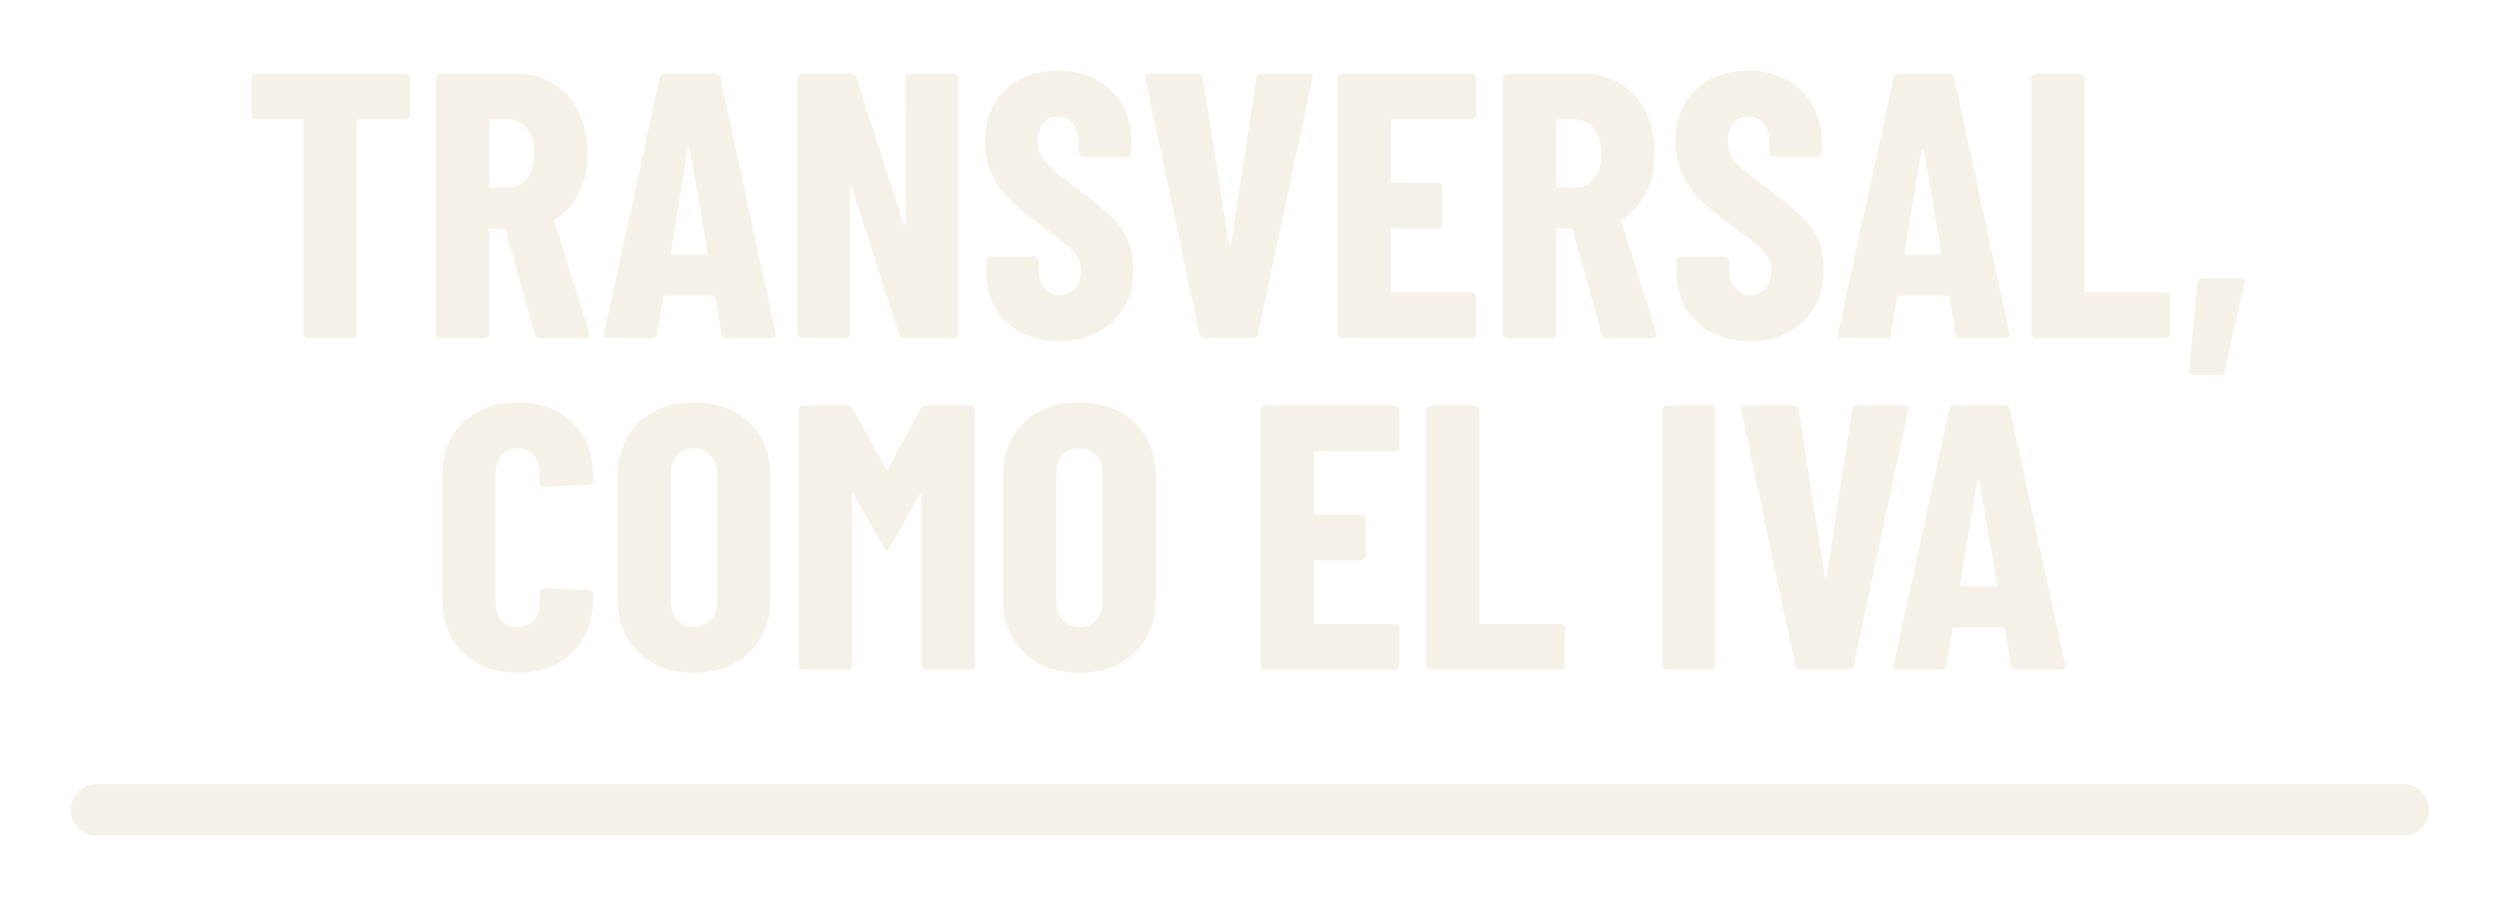
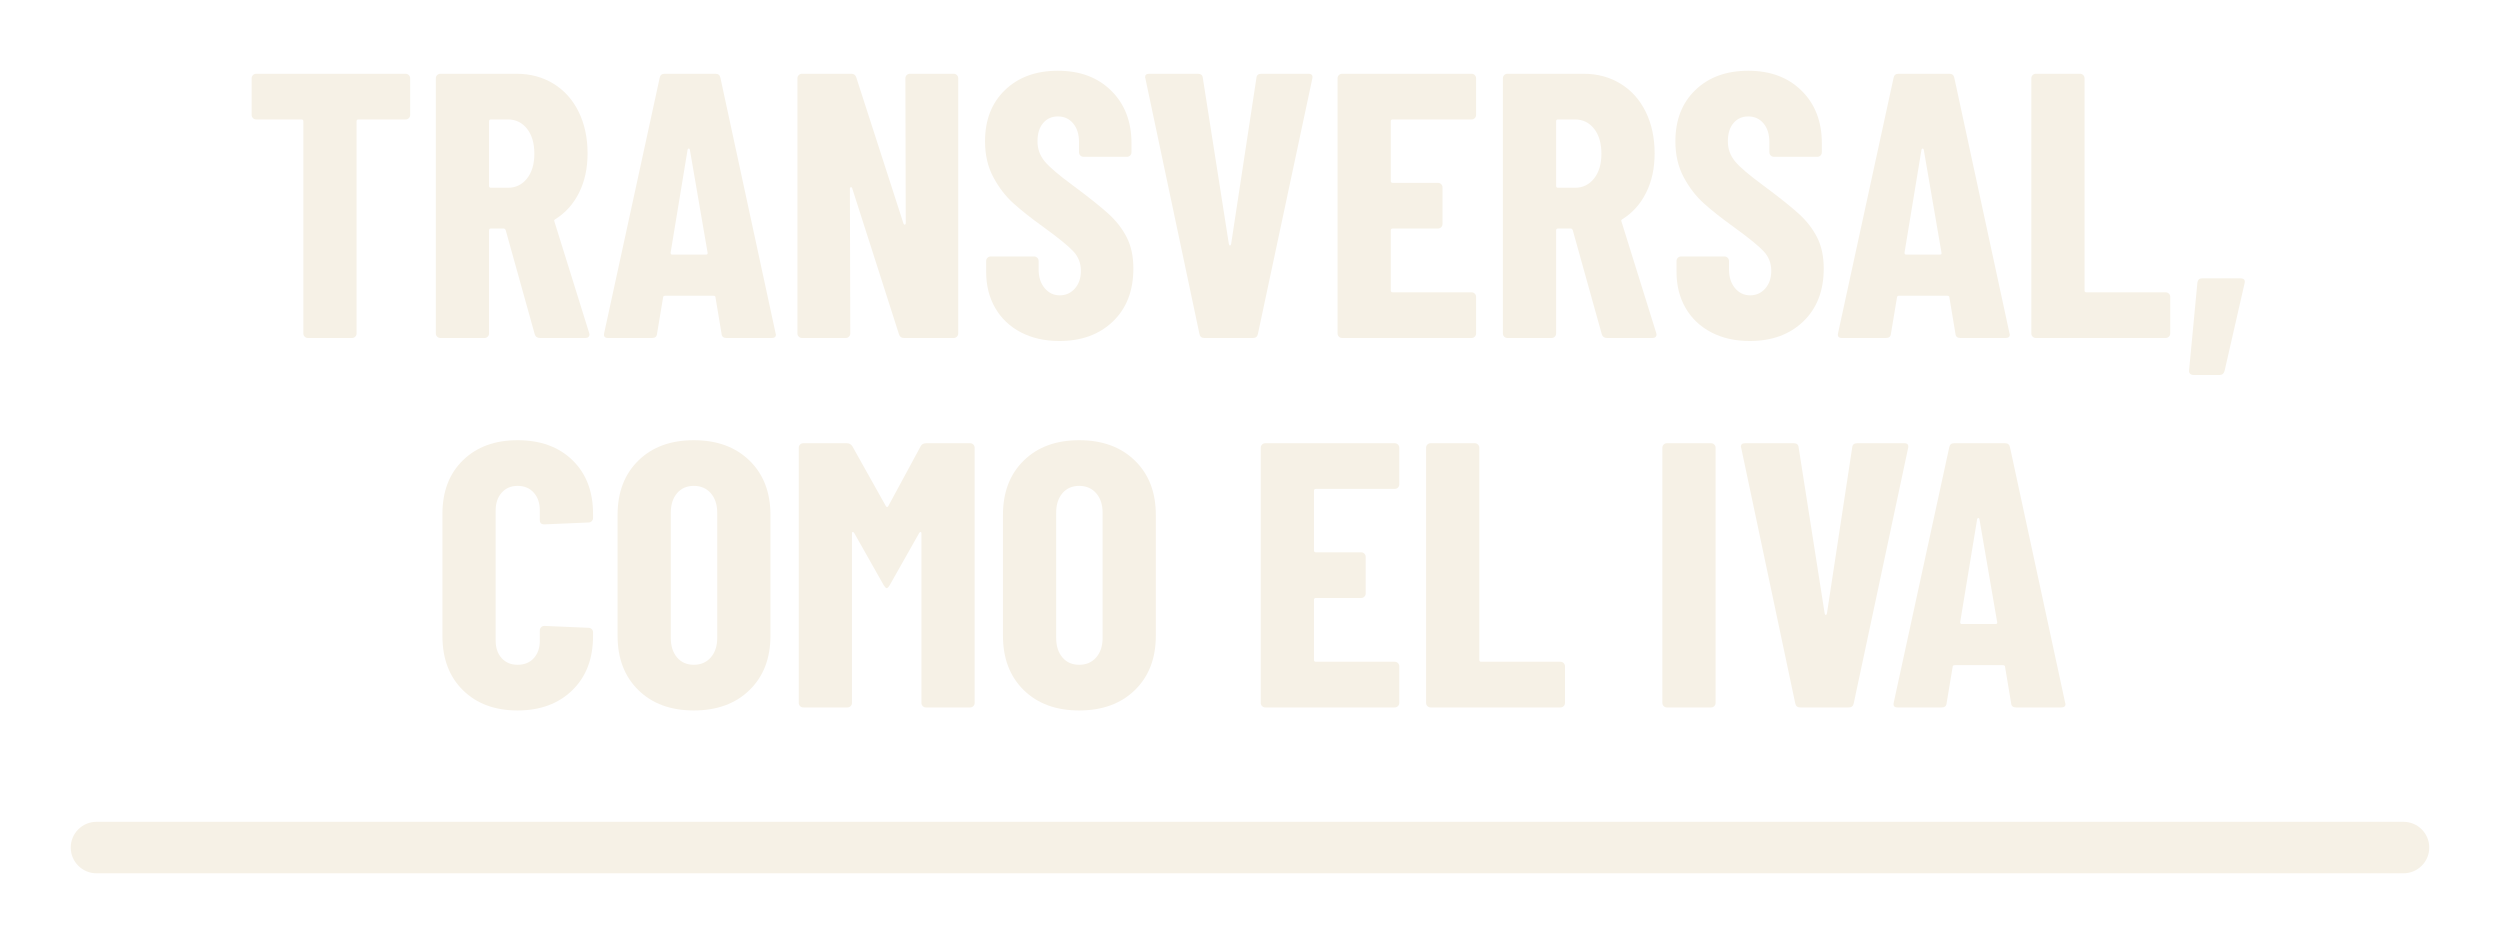
- <svg xmlns="http://www.w3.org/2000/svg" viewBox="281.43 211.9 437.14 158.47">
-   <path fill="#F6F1E6" d="M352.358 224.8Q352.688 224.8 352.919 225.031Q353.15 225.262 353.15 225.592L353.15 225.592L353.15 231.994Q353.15 232.324 352.919 232.555Q352.688 232.786 352.358 232.786L352.358 232.786L344.108 232.786Q343.778 232.786 343.778 233.116L343.778 233.116L343.778 270.208Q343.778 270.538 343.547 270.769Q343.316 271 342.986 271L342.986 271L335.264 271Q334.934 271 334.703 270.769Q334.472 270.538 334.472 270.208L334.472 270.208L334.472 233.116Q334.472 232.786 334.142 232.786L334.142 232.786L326.222 232.786Q325.892 232.786 325.661 232.555Q325.43 232.324 325.43 231.994L325.43 231.994L325.43 225.592Q325.43 225.262 325.661 225.031Q325.892 224.8 326.222 224.8L326.222 224.8L352.358 224.8" />
-   <path fill="#F6F1E6" d="M375.854 271Q375.128 271 374.93 270.34L374.93 270.34L369.848 252.124Q369.716 251.86 369.518 251.86L369.518 251.86L367.274 251.86Q366.944 251.86 366.944 252.19L366.944 252.19L366.944 270.208Q366.944 270.538 366.713 270.769Q366.482 271 366.152 271L366.152 271L358.43 271Q358.1 271 357.869 270.769Q357.638 270.538 357.638 270.208L357.638 270.208L357.638 225.592Q357.638 225.262 357.869 225.031Q358.1 224.8 358.43 224.8L358.43 224.8L371.762 224.8Q375.392 224.8 378.23 226.549Q381.068 228.298 382.619 231.466Q384.17 234.634 384.17 238.726L384.17 238.726Q384.17 242.62 382.685 245.59Q381.2 248.56 378.56 250.21L378.56 250.21Q378.428 250.276 378.362 250.375Q378.296 250.474 378.362 250.606L378.362 250.606L384.434 270.076L384.5 270.34Q384.5 271 383.774 271L383.774 271L375.854 271M367.274 232.786Q366.944 232.786 366.944 233.116L366.944 233.116L366.944 244.402Q366.944 244.732 367.274 244.732L367.274 244.732L370.244 244.732Q372.29 244.732 373.577 243.115Q374.864 241.498 374.864 238.792L374.864 238.792Q374.864 236.02 373.577 234.403Q372.29 232.786 370.244 232.786L370.244 232.786L367.274 232.786" />
-   <path fill="#F6F1E6" d="M408.458 271Q407.666 271 407.6 270.274L407.6 270.274L406.544 263.938Q406.544 263.608 406.148 263.608L406.148 263.608L397.766 263.608Q397.37 263.608 397.37 263.938L397.37 263.938L396.314 270.274Q396.248 271 395.456 271L395.456 271L387.734 271Q386.876 271 387.074 270.142L387.074 270.142L396.776 225.526Q396.908 224.8 397.634 224.8L397.634 224.8L406.544 224.8Q407.27 224.8 407.402 225.526L407.402 225.526L417.038 270.142L417.104 270.406Q417.104 271 416.378 271L416.378 271L408.458 271M398.69 256.084Q398.69 256.414 398.954 256.414L398.954 256.414L404.894 256.414Q405.224 256.414 405.158 256.084L405.158 256.084L402.056 238.066Q401.99 237.868 401.858 237.868Q401.726 237.868 401.66 238.066L401.66 238.066L398.69 256.084" />
-   <path fill="#F6F1E6" d="M439.742 225.592Q439.742 225.262 439.973 225.031Q440.204 224.8 440.534 224.8L440.534 224.8L448.19 224.8Q448.52 224.8 448.751 225.031Q448.982 225.262 448.982 225.592L448.982 225.592L448.982 270.208Q448.982 270.538 448.751 270.769Q448.52 271 448.19 271L448.19 271L439.478 271Q438.818 271 438.62 270.34L438.62 270.34L430.436 244.798Q430.37 244.6 430.205 244.633Q430.04 244.666 430.04 244.864L430.04 244.864L430.106 270.208Q430.106 270.538 429.875 270.769Q429.644 271 429.314 271L429.314 271L421.658 271Q421.328 271 421.097 270.769Q420.866 270.538 420.866 270.208L420.866 270.208L420.866 225.592Q420.866 225.262 421.097 225.031Q421.328 224.8 421.658 224.8L421.658 224.8L430.304 224.8Q430.964 224.8 431.162 225.46L431.162 225.46L439.412 251.002Q439.478 251.2 439.643 251.167Q439.808 251.134 439.808 250.936L439.808 250.936L439.742 225.592" />
-   <path fill="#F6F1E6" d="M466.67 271.528Q462.842 271.528 459.938 270.01Q457.034 268.492 455.45 265.753Q453.866 263.014 453.866 259.45L453.866 259.45L453.866 257.536Q453.866 257.206 454.097 256.975Q454.328 256.744 454.658 256.744L454.658 256.744L462.248 256.744Q462.578 256.744 462.809 256.975Q463.04 257.206 463.04 257.536L463.04 257.536L463.04 258.988Q463.04 261.034 464.096 262.288Q465.152 263.542 466.736 263.542L466.736 263.542Q468.32 263.542 469.376 262.354Q470.432 261.166 470.432 259.252L470.432 259.252Q470.432 257.272 469.112 255.853Q467.792 254.434 463.964 251.662L463.964 251.662Q460.664 249.286 458.618 247.438Q456.572 245.59 455.12 242.884Q453.668 240.178 453.668 236.614L453.668 236.614Q453.668 231.004 457.166 227.638Q460.664 224.272 466.406 224.272L466.406 224.272Q472.214 224.272 475.745 227.77Q479.276 231.268 479.276 236.944L479.276 236.944L479.276 238.528Q479.276 238.858 479.045 239.089Q478.814 239.32 478.484 239.32L478.484 239.32L470.894 239.32Q470.564 239.32 470.333 239.089Q470.102 238.858 470.102 238.528L470.102 238.528L470.102 236.746Q470.102 234.7 469.079 233.479Q468.056 232.258 466.406 232.258L466.406 232.258Q464.822 232.258 463.832 233.413Q462.842 234.568 462.842 236.614L462.842 236.614Q462.842 238.594 464.096 240.112Q465.35 241.63 469.046 244.336L469.046 244.336Q473.138 247.372 475.217 249.253Q477.296 251.134 478.451 253.411Q479.606 255.688 479.606 258.856L479.606 258.856Q479.606 264.664 476.042 268.096Q472.478 271.528 466.67 271.528L466.67 271.528" />
-   <path fill="#F6F1E6" d="M492.014 271Q491.288 271 491.156 270.274L491.156 270.274L481.718 225.658L481.652 225.394Q481.652 224.8 482.378 224.8L482.378 224.8L490.892 224.8Q491.684 224.8 491.75 225.526L491.75 225.526L496.304 254.566Q496.37 254.83 496.502 254.83Q496.634 254.83 496.7 254.566L496.7 254.566L501.122 225.526Q501.188 224.8 501.98 224.8L501.98 224.8L510.23 224.8Q511.088 224.8 510.89 225.658L510.89 225.658L501.386 270.274Q501.254 271 500.528 271L500.528 271L492.014 271" />
-   <path fill="#F6F1E6" d="M539.534 231.994Q539.534 232.324 539.303 232.555Q539.072 232.786 538.742 232.786L538.742 232.786L524.948 232.786Q524.618 232.786 524.618 233.116L524.618 233.116L524.618 243.544Q524.618 243.874 524.948 243.874L524.948 243.874L532.868 243.874Q533.198 243.874 533.429 244.105Q533.66 244.336 533.66 244.666L533.66 244.666L533.66 251.068Q533.66 251.398 533.429 251.629Q533.198 251.86 532.868 251.86L532.868 251.86L524.948 251.86Q524.618 251.86 524.618 252.19L524.618 252.19L524.618 262.684Q524.618 263.014 524.948 263.014L524.948 263.014L538.742 263.014Q539.072 263.014 539.303 263.245Q539.534 263.476 539.534 263.806L539.534 263.806L539.534 270.208Q539.534 270.538 539.303 270.769Q539.072 271 538.742 271L538.742 271L516.104 271Q515.774 271 515.543 270.769Q515.312 270.538 515.312 270.208L515.312 270.208L515.312 225.592Q515.312 225.262 515.543 225.031Q515.774 224.8 516.104 224.8L516.104 224.8L538.742 224.8Q539.072 224.8 539.303 225.031Q539.534 225.262 539.534 225.592L539.534 225.592L539.534 231.994" />
-   <path fill="#F6F1E6" d="M562.436 271Q561.71 271 561.512 270.34L561.512 270.34L556.43 252.124Q556.298 251.86 556.1 251.86L556.1 251.86L553.856 251.86Q553.526 251.86 553.526 252.19L553.526 252.19L553.526 270.208Q553.526 270.538 553.295 270.769Q553.064 271 552.734 271L552.734 271L545.012 271Q544.682 271 544.451 270.769Q544.22 270.538 544.22 270.208L544.22 270.208L544.22 225.592Q544.22 225.262 544.451 225.031Q544.682 224.8 545.012 224.8L545.012 224.8L558.344 224.8Q561.974 224.8 564.812 226.549Q567.65 228.298 569.201 231.466Q570.752 234.634 570.752 238.726L570.752 238.726Q570.752 242.62 569.267 245.59Q567.782 248.56 565.142 250.21L565.142 250.21Q565.01 250.276 564.944 250.375Q564.878 250.474 564.944 250.606L564.944 250.606L571.016 270.076L571.082 270.34Q571.082 271 570.356 271L570.356 271L562.436 271M553.856 232.786Q553.526 232.786 553.526 233.116L553.526 233.116L553.526 244.402Q553.526 244.732 553.856 244.732L553.856 244.732L556.826 244.732Q558.872 244.732 560.159 243.115Q561.446 241.498 561.446 238.792L561.446 238.792Q561.446 236.02 560.159 234.403Q558.872 232.786 556.826 232.786L556.826 232.786L553.856 232.786" />
-   <path fill="#F6F1E6" d="M587.384 271.528Q583.556 271.528 580.652 270.01Q577.748 268.492 576.164 265.753Q574.58 263.014 574.58 259.45L574.58 259.45L574.58 257.536Q574.58 257.206 574.811 256.975Q575.042 256.744 575.372 256.744L575.372 256.744L582.962 256.744Q583.292 256.744 583.523 256.975Q583.754 257.206 583.754 257.536L583.754 257.536L583.754 258.988Q583.754 261.034 584.81 262.288Q585.866 263.542 587.45 263.542L587.45 263.542Q589.034 263.542 590.09 262.354Q591.146 261.166 591.146 259.252L591.146 259.252Q591.146 257.272 589.826 255.853Q588.506 254.434 584.678 251.662L584.678 251.662Q581.378 249.286 579.332 247.438Q577.286 245.59 575.834 242.884Q574.382 240.178 574.382 236.614L574.382 236.614Q574.382 231.004 577.88 227.638Q581.378 224.272 587.12 224.272L587.12 224.272Q592.928 224.272 596.459 227.77Q599.99 231.268 599.99 236.944L599.99 236.944L599.99 238.528Q599.99 238.858 599.759 239.089Q599.528 239.32 599.198 239.32L599.198 239.32L591.608 239.32Q591.278 239.32 591.047 239.089Q590.816 238.858 590.816 238.528L590.816 238.528L590.816 236.746Q590.816 234.7 589.793 233.479Q588.77 232.258 587.12 232.258L587.12 232.258Q585.536 232.258 584.546 233.413Q583.556 234.568 583.556 236.614L583.556 236.614Q583.556 238.594 584.81 240.112Q586.064 241.63 589.76 244.336L589.76 244.336Q593.852 247.372 595.931 249.253Q598.01 251.134 599.165 253.411Q600.32 255.688 600.32 258.856L600.32 258.856Q600.32 264.664 596.756 268.096Q593.192 271.528 587.384 271.528L587.384 271.528" />
-   <path fill="#F6F1E6" d="M624.212 271Q623.42 271 623.354 270.274L623.354 270.274L622.298 263.938Q622.298 263.608 621.902 263.608L621.902 263.608L613.52 263.608Q613.124 263.608 613.124 263.938L613.124 263.938L612.068 270.274Q612.002 271 611.21 271L611.21 271L603.488 271Q602.63 271 602.828 270.142L602.828 270.142L612.53 225.526Q612.662 224.8 613.388 224.8L613.388 224.8L622.298 224.8Q623.024 224.8 623.156 225.526L623.156 225.526L632.792 270.142L632.858 270.406Q632.858 271 632.132 271L632.132 271L624.212 271M614.444 256.084Q614.444 256.414 614.708 256.414L614.708 256.414L620.648 256.414Q620.978 256.414 620.912 256.084L620.912 256.084L617.81 238.066Q617.744 237.868 617.612 237.868Q617.48 237.868 617.414 238.066L617.414 238.066L614.444 256.084" />
-   <path fill="#F6F1E6" d="M637.412 271Q637.082 271 636.851 270.769Q636.62 270.538 636.62 270.208L636.62 270.208L636.62 225.592Q636.62 225.262 636.851 225.031Q637.082 224.8 637.412 224.8L637.412 224.8L645.134 224.8Q645.464 224.8 645.695 225.031Q645.926 225.262 645.926 225.592L645.926 225.592L645.926 262.684Q645.926 263.014 646.256 263.014L646.256 263.014L660.116 263.014Q660.446 263.014 660.677 263.245Q660.908 263.476 660.908 263.806L660.908 263.806L660.908 270.208Q660.908 270.538 660.677 270.769Q660.446 271 660.116 271L660.116 271L637.412 271" />
-   <path fill="#F6F1E6" d="M665 277.468Q664.604 277.468 664.373 277.237Q664.142 277.006 664.208 276.61L664.208 276.61L665.66 261.298Q665.792 260.572 666.452 260.572L666.452 260.572L673.184 260.572Q674.108 260.572 673.91 261.43L673.91 261.43L670.412 276.742Q670.214 277.468 669.554 277.468L669.554 277.468L665 277.468" />
-   <path fill="#F6F1E6" d="M371.927 329.528Q365.987 329.528 362.39 325.997Q358.793 322.466 358.793 316.526L358.793 316.526L358.793 295.142Q358.793 289.268 362.39 285.77Q365.987 282.272 371.927 282.272L371.927 282.272Q377.933 282.272 381.53 285.77Q385.127 289.268 385.127 295.142L385.127 295.142L385.127 295.868Q385.127 296.198 384.896 296.429Q384.665 296.66 384.335 296.66L384.335 296.66L376.613 296.99Q375.821 296.99 375.821 296.264L375.821 296.264L375.821 294.548Q375.821 292.634 374.765 291.446Q373.709 290.258 371.927 290.258L371.927 290.258Q370.211 290.258 369.155 291.446Q368.099 292.634 368.099 294.548L368.099 294.548L368.099 317.318Q368.099 319.232 369.155 320.387Q370.211 321.542 371.927 321.542L371.927 321.542Q373.709 321.542 374.765 320.387Q375.821 319.232 375.821 317.318L375.821 317.318L375.821 315.536Q375.821 315.206 376.052 314.975Q376.283 314.744 376.613 314.744L376.613 314.744L384.335 315.074Q384.665 315.074 384.896 315.305Q385.127 315.536 385.127 315.866L385.127 315.866L385.127 316.526Q385.127 322.466 381.497 325.997Q377.867 329.528 371.927 329.528L371.927 329.528" />
-   <path fill="#F6F1E6" d="M402.749 329.528Q396.677 329.528 393.047 325.964Q389.417 322.4 389.417 316.46L389.417 316.46L389.417 295.34Q389.417 289.4 393.047 285.836Q396.677 282.272 402.749 282.272L402.749 282.272Q408.821 282.272 412.484 285.836Q416.147 289.4 416.147 295.34L416.147 295.34L416.147 316.46Q416.147 322.4 412.484 325.964Q408.821 329.528 402.749 329.528L402.749 329.528M402.749 321.542Q404.597 321.542 405.719 320.255Q406.841 318.968 406.841 316.856L406.841 316.856L406.841 294.944Q406.841 292.832 405.719 291.545Q404.597 290.258 402.749 290.258L402.749 290.258Q400.901 290.258 399.812 291.545Q398.723 292.832 398.723 294.944L398.723 294.944L398.723 316.856Q398.723 318.968 399.812 320.255Q400.901 321.542 402.749 321.542L402.749 321.542" />
-   <path fill="#F6F1E6" d="M442.415 283.328Q442.679 282.8 443.405 282.8L443.405 282.8L451.061 282.8Q451.391 282.8 451.622 283.031Q451.853 283.262 451.853 283.592L451.853 283.592L451.853 328.208Q451.853 328.538 451.622 328.769Q451.391 329 451.061 329L451.061 329L443.339 329Q443.009 329 442.778 328.769Q442.547 328.538 442.547 328.208L442.547 328.208L442.547 298.574Q442.547 298.31 442.415 298.31Q442.283 298.31 442.151 298.508L442.151 298.508L437.003 307.616Q436.673 308.144 436.475 308.144L436.475 308.144Q436.277 308.144 435.947 307.616L435.947 307.616L430.799 298.508Q430.667 298.31 430.535 298.31Q430.403 298.31 430.403 298.574L430.403 298.574L430.403 328.208Q430.403 328.538 430.172 328.769Q429.941 329 429.611 329L429.611 329L421.889 329Q421.559 329 421.328 328.769Q421.097 328.538 421.097 328.208L421.097 328.208L421.097 283.592Q421.097 283.262 421.328 283.031Q421.559 282.8 421.889 282.8L421.889 282.8L429.479 282.8Q430.139 282.8 430.469 283.328L430.469 283.328L436.343 293.822Q436.541 294.086 436.739 293.822L436.739 293.822L442.415 283.328" />
-   <path fill="#F6F1E6" d="M470.135 329.528Q464.063 329.528 460.433 325.964Q456.803 322.4 456.803 316.46L456.803 316.46L456.803 295.34Q456.803 289.4 460.433 285.836Q464.063 282.272 470.135 282.272L470.135 282.272Q476.207 282.272 479.87 285.836Q483.533 289.4 483.533 295.34L483.533 295.34L483.533 316.46Q483.533 322.4 479.87 325.964Q476.207 329.528 470.135 329.528L470.135 329.528M470.135 321.542Q471.983 321.542 473.105 320.255Q474.227 318.968 474.227 316.856L474.227 316.856L474.227 294.944Q474.227 292.832 473.105 291.545Q471.983 290.258 470.135 290.258L470.135 290.258Q468.287 290.258 467.198 291.545Q466.109 292.832 466.109 294.944L466.109 294.944L466.109 316.856Q466.109 318.968 467.198 320.255Q468.287 321.542 470.135 321.542L470.135 321.542" />
-   <path fill="#F6F1E6" d="M526.103 289.994Q526.103 290.324 525.872 290.555Q525.641 290.786 525.311 290.786L525.311 290.786L511.517 290.786Q511.187 290.786 511.187 291.116L511.187 291.116L511.187 301.544Q511.187 301.874 511.517 301.874L511.517 301.874L519.437 301.874Q519.767 301.874 519.998 302.105Q520.229 302.336 520.229 302.666L520.229 302.666L520.229 309.068Q520.229 309.398 519.998 309.629Q519.767 309.86 519.437 309.86L519.437 309.86L511.517 309.86Q511.187 309.86 511.187 310.19L511.187 310.19L511.187 320.684Q511.187 321.014 511.517 321.014L511.517 321.014L525.311 321.014Q525.641 321.014 525.872 321.245Q526.103 321.476 526.103 321.806L526.103 321.806L526.103 328.208Q526.103 328.538 525.872 328.769Q525.641 329 525.311 329L525.311 329L502.673 329Q502.343 329 502.112 328.769Q501.881 328.538 501.881 328.208L501.881 328.208L501.881 283.592Q501.881 283.262 502.112 283.031Q502.343 282.8 502.673 282.8L502.673 282.8L525.311 282.8Q525.641 282.8 525.872 283.031Q526.103 283.262 526.103 283.592L526.103 283.592L526.103 289.994" />
-   <path fill="#F6F1E6" d="M531.581 329Q531.251 329 531.02 328.769Q530.789 328.538 530.789 328.208L530.789 328.208L530.789 283.592Q530.789 283.262 531.02 283.031Q531.251 282.8 531.581 282.8L531.581 282.8L539.303 282.8Q539.633 282.8 539.864 283.031Q540.095 283.262 540.095 283.592L540.095 283.592L540.095 320.684Q540.095 321.014 540.425 321.014L540.425 321.014L554.285 321.014Q554.615 321.014 554.846 321.245Q555.077 321.476 555.077 321.806L555.077 321.806L555.077 328.208Q555.077 328.538 554.846 328.769Q554.615 329 554.285 329L554.285 329L531.581 329" />
-   <path fill="#F6F1E6" d="M572.897 329Q572.567 329 572.336 328.769Q572.105 328.538 572.105 328.208L572.105 328.208L572.105 283.592Q572.105 283.262 572.336 283.031Q572.567 282.8 572.897 282.8L572.897 282.8L580.619 282.8Q580.949 282.8 581.18 283.031Q581.411 283.262 581.411 283.592L581.411 283.592L581.411 328.208Q581.411 328.538 581.18 328.769Q580.949 329 580.619 329L580.619 329L572.897 329" />
-   <path fill="#F6F1E6" d="M596.195 329Q595.469 329 595.337 328.274L595.337 328.274L585.899 283.658L585.833 283.394Q585.833 282.8 586.559 282.8L586.559 282.8L595.073 282.8Q595.865 282.8 595.931 283.526L595.931 283.526L600.485 312.566Q600.551 312.83 600.683 312.83Q600.815 312.83 600.881 312.566L600.881 312.566L605.303 283.526Q605.369 282.8 606.161 282.8L606.161 282.8L614.411 282.8Q615.269 282.8 615.071 283.658L615.071 283.658L605.567 328.274Q605.435 329 604.709 329L604.709 329L596.195 329" />
-   <path fill="#F6F1E6" d="M633.947 329Q633.155 329 633.089 328.274L633.089 328.274L632.033 321.938Q632.033 321.608 631.637 321.608L631.637 321.608L623.255 321.608Q622.859 321.608 622.859 321.938L622.859 321.938L621.803 328.274Q621.737 329 620.945 329L620.945 329L613.223 329Q612.365 329 612.563 328.142L612.563 328.142L622.265 283.526Q622.397 282.8 623.123 282.8L623.123 282.8L632.033 282.8Q632.759 282.8 632.891 283.526L632.891 283.526L642.527 328.142L642.593 328.406Q642.593 329 641.867 329L641.867 329L633.947 329M624.179 314.084Q624.179 314.414 624.443 314.414L624.443 314.414L630.383 314.414Q630.713 314.414 630.647 314.084L630.647 314.084L627.545 296.066Q627.479 295.868 627.347 295.868Q627.215 295.868 627.149 296.066L627.149 296.066L624.179 314.084" />
-   <rect x="293.8" y="349.0" width="412.4" height="9" rx="4.5" fill="#F6F1E6" />
+ <svg xmlns="http://www.w3.org/2000/svg" viewBox="281.43 208.6 437.14 165.07">
+   <path fill="#F6F1E6" d="M352.358 221.5Q352.688 221.5 352.919 221.731Q353.15 221.962 353.15 222.292L353.15 222.292L353.15 228.694Q353.15 229.024 352.919 229.255Q352.688 229.486 352.358 229.486L352.358 229.486L344.108 229.486Q343.778 229.486 343.778 229.816L343.778 229.816L343.778 266.908Q343.778 267.238 343.547 267.469Q343.316 267.7 342.986 267.7L342.986 267.7L335.264 267.7Q334.934 267.7 334.703 267.469Q334.472 267.238 334.472 266.908L334.472 266.908L334.472 229.816Q334.472 229.486 334.142 229.486L334.142 229.486L326.222 229.486Q325.892 229.486 325.661 229.255Q325.43 229.024 325.43 228.694L325.43 228.694L325.43 222.292Q325.43 221.962 325.661 221.731Q325.892 221.5 326.222 221.5L326.222 221.5L352.358 221.5" />
+   <path fill="#F6F1E6" d="M375.854 267.7Q375.128 267.7 374.93 267.04L374.93 267.04L369.848 248.824Q369.716 248.56 369.518 248.56L369.518 248.56L367.274 248.56Q366.944 248.56 366.944 248.89L366.944 248.89L366.944 266.908Q366.944 267.238 366.713 267.469Q366.482 267.7 366.152 267.7L366.152 267.7L358.43 267.7Q358.1 267.7 357.869 267.469Q357.638 267.238 357.638 266.908L357.638 266.908L357.638 222.292Q357.638 221.962 357.869 221.731Q358.1 221.5 358.43 221.5L358.43 221.5L371.762 221.5Q375.392 221.5 378.23 223.249Q381.068 224.998 382.619 228.166Q384.17 231.334 384.17 235.426L384.17 235.426Q384.17 239.32 382.685 242.29Q381.2 245.26 378.56 246.91L378.56 246.91Q378.428 246.976 378.362 247.075Q378.296 247.174 378.362 247.306L378.362 247.306L384.434 266.776L384.5 267.04Q384.5 267.7 383.774 267.7L383.774 267.7L375.854 267.7M367.274 229.486Q366.944 229.486 366.944 229.816L366.944 229.816L366.944 241.102Q366.944 241.432 367.274 241.432L367.274 241.432L370.244 241.432Q372.29 241.432 373.577 239.815Q374.864 238.198 374.864 235.492L374.864 235.492Q374.864 232.72 373.577 231.103Q372.29 229.486 370.244 229.486L370.244 229.486L367.274 229.486" />
+   <path fill="#F6F1E6" d="M408.458 267.7Q407.666 267.7 407.6 266.974L407.6 266.974L406.544 260.638Q406.544 260.308 406.148 260.308L406.148 260.308L397.766 260.308Q397.37 260.308 397.37 260.638L397.37 260.638L396.314 266.974Q396.248 267.7 395.456 267.7L395.456 267.7L387.734 267.7Q386.876 267.7 387.074 266.842L387.074 266.842L396.776 222.226Q396.908 221.5 397.634 221.5L397.634 221.5L406.544 221.5Q407.27 221.5 407.402 222.226L407.402 222.226L417.038 266.842L417.104 267.106Q417.104 267.7 416.378 267.7L416.378 267.7L408.458 267.7M398.69 252.784Q398.69 253.114 398.954 253.114L398.954 253.114L404.894 253.114Q405.224 253.114 405.158 252.784L405.158 252.784L402.056 234.766Q401.99 234.568 401.858 234.568Q401.726 234.568 401.66 234.766L401.66 234.766L398.69 252.784" />
+   <path fill="#F6F1E6" d="M439.742 222.292Q439.742 221.962 439.973 221.731Q440.204 221.5 440.534 221.5L440.534 221.5L448.19 221.5Q448.52 221.5 448.751 221.731Q448.982 221.962 448.982 222.292L448.982 222.292L448.982 266.908Q448.982 267.238 448.751 267.469Q448.52 267.7 448.19 267.7L448.19 267.7L439.478 267.7Q438.818 267.7 438.62 267.04L438.62 267.04L430.436 241.498Q430.37 241.3 430.205 241.333Q430.04 241.366 430.04 241.564L430.04 241.564L430.106 266.908Q430.106 267.238 429.875 267.469Q429.644 267.7 429.314 267.7L429.314 267.7L421.658 267.7Q421.328 267.7 421.097 267.469Q420.866 267.238 420.866 266.908L420.866 266.908L420.866 222.292Q420.866 221.962 421.097 221.731Q421.328 221.5 421.658 221.5L421.658 221.5L430.304 221.5Q430.964 221.5 431.162 222.16L431.162 222.16L439.412 247.702Q439.478 247.9 439.643 247.867Q439.808 247.834 439.808 247.636L439.808 247.636L439.742 222.292" />
+   <path fill="#F6F1E6" d="M466.67 268.228Q462.842 268.228 459.938 266.71Q457.034 265.192 455.45 262.453Q453.866 259.714 453.866 256.15L453.866 256.15L453.866 254.236Q453.866 253.906 454.097 253.675Q454.328 253.444 454.658 253.444L454.658 253.444L462.248 253.444Q462.578 253.444 462.809 253.675Q463.04 253.906 463.04 254.236L463.04 254.236L463.04 255.688Q463.04 257.734 464.096 258.988Q465.152 260.242 466.736 260.242L466.736 260.242Q468.32 260.242 469.376 259.054Q470.432 257.866 470.432 255.952L470.432 255.952Q470.432 253.972 469.112 252.553Q467.792 251.134 463.964 248.362L463.964 248.362Q460.664 245.986 458.618 244.138Q456.572 242.29 455.12 239.584Q453.668 236.878 453.668 233.314L453.668 233.314Q453.668 227.704 457.166 224.338Q460.664 220.972 466.406 220.972L466.406 220.972Q472.214 220.972 475.745 224.47Q479.276 227.968 479.276 233.644L479.276 233.644L479.276 235.228Q479.276 235.558 479.045 235.789Q478.814 236.02 478.484 236.02L478.484 236.02L470.894 236.02Q470.564 236.02 470.333 235.789Q470.102 235.558 470.102 235.228L470.102 235.228L470.102 233.446Q470.102 231.4 469.079 230.179Q468.056 228.958 466.406 228.958L466.406 228.958Q464.822 228.958 463.832 230.113Q462.842 231.268 462.842 233.314L462.842 233.314Q462.842 235.294 464.096 236.812Q465.35 238.33 469.046 241.036L469.046 241.036Q473.138 244.072 475.217 245.953Q477.296 247.834 478.451 250.111Q479.606 252.388 479.606 255.556L479.606 255.556Q479.606 261.364 476.042 264.796Q472.478 268.228 466.67 268.228L466.67 268.228" />
+   <path fill="#F6F1E6" d="M492.014 267.7Q491.288 267.7 491.156 266.974L491.156 266.974L481.718 222.358L481.652 222.094Q481.652 221.5 482.378 221.5L482.378 221.5L490.892 221.5Q491.684 221.5 491.75 222.226L491.75 222.226L496.304 251.266Q496.37 251.53 496.502 251.53Q496.634 251.53 496.7 251.266L496.7 251.266L501.122 222.226Q501.188 221.5 501.98 221.5L501.98 221.5L510.23 221.5Q511.088 221.5 510.89 222.358L510.89 222.358L501.386 266.974Q501.254 267.7 500.528 267.7L500.528 267.7L492.014 267.7" />
+   <path fill="#F6F1E6" d="M539.534 228.694Q539.534 229.024 539.303 229.255Q539.072 229.486 538.742 229.486L538.742 229.486L524.948 229.486Q524.618 229.486 524.618 229.816L524.618 229.816L524.618 240.244Q524.618 240.574 524.948 240.574L524.948 240.574L532.868 240.574Q533.198 240.574 533.429 240.805Q533.66 241.036 533.66 241.366L533.66 241.366L533.66 247.768Q533.66 248.098 533.429 248.329Q533.198 248.56 532.868 248.56L532.868 248.56L524.948 248.56Q524.618 248.56 524.618 248.89L524.618 248.89L524.618 259.384Q524.618 259.714 524.948 259.714L524.948 259.714L538.742 259.714Q539.072 259.714 539.303 259.945Q539.534 260.176 539.534 260.506L539.534 260.506L539.534 266.908Q539.534 267.238 539.303 267.469Q539.072 267.7 538.742 267.7L538.742 267.7L516.104 267.7Q515.774 267.7 515.543 267.469Q515.312 267.238 515.312 266.908L515.312 266.908L515.312 222.292Q515.312 221.962 515.543 221.731Q515.774 221.5 516.104 221.5L516.104 221.5L538.742 221.5Q539.072 221.5 539.303 221.731Q539.534 221.962 539.534 222.292L539.534 222.292L539.534 228.694" />
+   <path fill="#F6F1E6" d="M562.436 267.7Q561.71 267.7 561.512 267.04L561.512 267.04L556.43 248.824Q556.298 248.56 556.1 248.56L556.1 248.56L553.856 248.56Q553.526 248.56 553.526 248.89L553.526 248.89L553.526 266.908Q553.526 267.238 553.295 267.469Q553.064 267.7 552.734 267.7L552.734 267.7L545.012 267.7Q544.682 267.7 544.451 267.469Q544.22 267.238 544.22 266.908L544.22 266.908L544.22 222.292Q544.22 221.962 544.451 221.731Q544.682 221.5 545.012 221.5L545.012 221.5L558.344 221.5Q561.974 221.5 564.812 223.249Q567.65 224.998 569.201 228.166Q570.752 231.334 570.752 235.426L570.752 235.426Q570.752 239.32 569.267 242.29Q567.782 245.26 565.142 246.91L565.142 246.91Q565.01 246.976 564.944 247.075Q564.878 247.174 564.944 247.306L564.944 247.306L571.016 266.776L571.082 267.04Q571.082 267.7 570.356 267.7L570.356 267.7L562.436 267.7M553.856 229.486Q553.526 229.486 553.526 229.816L553.526 229.816L553.526 241.102Q553.526 241.432 553.856 241.432L553.856 241.432L556.826 241.432Q558.872 241.432 560.159 239.815Q561.446 238.198 561.446 235.492L561.446 235.492Q561.446 232.72 560.159 231.103Q558.872 229.486 556.826 229.486L556.826 229.486L553.856 229.486" />
+   <path fill="#F6F1E6" d="M587.384 268.228Q583.556 268.228 580.652 266.71Q577.748 265.192 576.164 262.453Q574.58 259.714 574.58 256.15L574.58 256.15L574.58 254.236Q574.58 253.906 574.811 253.675Q575.042 253.444 575.372 253.444L575.372 253.444L582.962 253.444Q583.292 253.444 583.523 253.675Q583.754 253.906 583.754 254.236L583.754 254.236L583.754 255.688Q583.754 257.734 584.81 258.988Q585.866 260.242 587.45 260.242L587.45 260.242Q589.034 260.242 590.09 259.054Q591.146 257.866 591.146 255.952L591.146 255.952Q591.146 253.972 589.826 252.553Q588.506 251.134 584.678 248.362L584.678 248.362Q581.378 245.986 579.332 244.138Q577.286 242.29 575.834 239.584Q574.382 236.878 574.382 233.314L574.382 233.314Q574.382 227.704 577.88 224.338Q581.378 220.972 587.12 220.972L587.12 220.972Q592.928 220.972 596.459 224.47Q599.99 227.968 599.99 233.644L599.99 233.644L599.99 235.228Q599.99 235.558 599.759 235.789Q599.528 236.02 599.198 236.02L599.198 236.02L591.608 236.02Q591.278 236.02 591.047 235.789Q590.816 235.558 590.816 235.228L590.816 235.228L590.816 233.446Q590.816 231.4 589.793 230.179Q588.77 228.958 587.12 228.958L587.12 228.958Q585.536 228.958 584.546 230.113Q583.556 231.268 583.556 233.314L583.556 233.314Q583.556 235.294 584.81 236.812Q586.064 238.33 589.76 241.036L589.76 241.036Q593.852 244.072 595.931 245.953Q598.01 247.834 599.165 250.111Q600.32 252.388 600.32 255.556L600.32 255.556Q600.32 261.364 596.756 264.796Q593.192 268.228 587.384 268.228L587.384 268.228" />
+   <path fill="#F6F1E6" d="M624.212 267.7Q623.42 267.7 623.354 266.974L623.354 266.974L622.298 260.638Q622.298 260.308 621.902 260.308L621.902 260.308L613.52 260.308Q613.124 260.308 613.124 260.638L613.124 260.638L612.068 266.974Q612.002 267.7 611.21 267.7L611.21 267.7L603.488 267.7Q602.63 267.7 602.828 266.842L602.828 266.842L612.53 222.226Q612.662 221.5 613.388 221.5L613.388 221.5L622.298 221.5Q623.024 221.5 623.156 222.226L623.156 222.226L632.792 266.842L632.858 267.106Q632.858 267.7 632.132 267.7L632.132 267.7L624.212 267.7M614.444 252.784Q614.444 253.114 614.708 253.114L614.708 253.114L620.648 253.114Q620.978 253.114 620.912 252.784L620.912 252.784L617.81 234.766Q617.744 234.568 617.612 234.568Q617.48 234.568 617.414 234.766L617.414 234.766L614.444 252.784" />
+   <path fill="#F6F1E6" d="M637.412 267.7Q637.082 267.7 636.851 267.469Q636.62 267.238 636.62 266.908L636.62 266.908L636.62 222.292Q636.62 221.962 636.851 221.731Q637.082 221.5 637.412 221.5L637.412 221.5L645.134 221.5Q645.464 221.5 645.695 221.731Q645.926 221.962 645.926 222.292L645.926 222.292L645.926 259.384Q645.926 259.714 646.256 259.714L646.256 259.714L660.116 259.714Q660.446 259.714 660.677 259.945Q660.908 260.176 660.908 260.506L660.908 260.506L660.908 266.908Q660.908 267.238 660.677 267.469Q660.446 267.7 660.116 267.7L660.116 267.7L637.412 267.7" />
+   <path fill="#F6F1E6" d="M665 274.168Q664.604 274.168 664.373 273.937Q664.142 273.706 664.208 273.31L664.208 273.31L665.66 257.998Q665.792 257.272 666.452 257.272L666.452 257.272L673.184 257.272Q674.108 257.272 673.91 258.13L673.91 258.13L670.412 273.442Q670.214 274.168 669.554 274.168L669.554 274.168L665 274.168" />
+   <path fill="#F6F1E6" d="M371.927 332.828Q365.987 332.828 362.39 329.297Q358.793 325.766 358.793 319.826L358.793 319.826L358.793 298.442Q358.793 292.568 362.39 289.07Q365.987 285.572 371.927 285.572L371.927 285.572Q377.933 285.572 381.53 289.07Q385.127 292.568 385.127 298.442L385.127 298.442L385.127 299.168Q385.127 299.498 384.896 299.729Q384.665 299.96 384.335 299.96L384.335 299.96L376.613 300.29Q375.821 300.29 375.821 299.564L375.821 299.564L375.821 297.848Q375.821 295.934 374.765 294.746Q373.709 293.558 371.927 293.558L371.927 293.558Q370.211 293.558 369.155 294.746Q368.099 295.934 368.099 297.848L368.099 297.848L368.099 320.618Q368.099 322.532 369.155 323.687Q370.211 324.842 371.927 324.842L371.927 324.842Q373.709 324.842 374.765 323.687Q375.821 322.532 375.821 320.618L375.821 320.618L375.821 318.836Q375.821 318.506 376.052 318.275Q376.283 318.044 376.613 318.044L376.613 318.044L384.335 318.374Q384.665 318.374 384.896 318.605Q385.127 318.836 385.127 319.166L385.127 319.166L385.127 319.826Q385.127 325.766 381.497 329.297Q377.867 332.828 371.927 332.828L371.927 332.828" />
+   <path fill="#F6F1E6" d="M402.749 332.828Q396.677 332.828 393.047 329.264Q389.417 325.7 389.417 319.76L389.417 319.76L389.417 298.64Q389.417 292.7 393.047 289.136Q396.677 285.572 402.749 285.572L402.749 285.572Q408.821 285.572 412.484 289.136Q416.147 292.7 416.147 298.64L416.147 298.64L416.147 319.76Q416.147 325.7 412.484 329.264Q408.821 332.828 402.749 332.828L402.749 332.828M402.749 324.842Q404.597 324.842 405.719 323.555Q406.841 322.268 406.841 320.156L406.841 320.156L406.841 298.244Q406.841 296.132 405.719 294.845Q404.597 293.558 402.749 293.558L402.749 293.558Q400.901 293.558 399.812 294.845Q398.723 296.132 398.723 298.244L398.723 298.244L398.723 320.156Q398.723 322.268 399.812 323.555Q400.901 324.842 402.749 324.842L402.749 324.842" />
+   <path fill="#F6F1E6" d="M442.415 286.628Q442.679 286.1 443.405 286.1L443.405 286.1L451.061 286.1Q451.391 286.1 451.622 286.331Q451.853 286.562 451.853 286.892L451.853 286.892L451.853 331.508Q451.853 331.838 451.622 332.069Q451.391 332.3 451.061 332.3L451.061 332.3L443.339 332.3Q443.009 332.3 442.778 332.069Q442.547 331.838 442.547 331.508L442.547 331.508L442.547 301.874Q442.547 301.61 442.415 301.61Q442.283 301.61 442.151 301.808L442.151 301.808L437.003 310.916Q436.673 311.444 436.475 311.444L436.475 311.444Q436.277 311.444 435.947 310.916L435.947 310.916L430.799 301.808Q430.667 301.61 430.535 301.61Q430.403 301.61 430.403 301.874L430.403 301.874L430.403 331.508Q430.403 331.838 430.172 332.069Q429.941 332.3 429.611 332.3L429.611 332.3L421.889 332.3Q421.559 332.3 421.328 332.069Q421.097 331.838 421.097 331.508L421.097 331.508L421.097 286.892Q421.097 286.562 421.328 286.331Q421.559 286.1 421.889 286.1L421.889 286.1L429.479 286.1Q430.139 286.1 430.469 286.628L430.469 286.628L436.343 297.122Q436.541 297.386 436.739 297.122L436.739 297.122L442.415 286.628" />
+   <path fill="#F6F1E6" d="M470.135 332.828Q464.063 332.828 460.433 329.264Q456.803 325.7 456.803 319.76L456.803 319.76L456.803 298.64Q456.803 292.7 460.433 289.136Q464.063 285.572 470.135 285.572L470.135 285.572Q476.207 285.572 479.87 289.136Q483.533 292.7 483.533 298.64L483.533 298.64L483.533 319.76Q483.533 325.7 479.87 329.264Q476.207 332.828 470.135 332.828L470.135 332.828M470.135 324.842Q471.983 324.842 473.105 323.555Q474.227 322.268 474.227 320.156L474.227 320.156L474.227 298.244Q474.227 296.132 473.105 294.845Q471.983 293.558 470.135 293.558L470.135 293.558Q468.287 293.558 467.198 294.845Q466.109 296.132 466.109 298.244L466.109 298.244L466.109 320.156Q466.109 322.268 467.198 323.555Q468.287 324.842 470.135 324.842L470.135 324.842" />
+   <path fill="#F6F1E6" d="M526.103 293.294Q526.103 293.624 525.872 293.855Q525.641 294.086 525.311 294.086L525.311 294.086L511.517 294.086Q511.187 294.086 511.187 294.416L511.187 294.416L511.187 304.844Q511.187 305.174 511.517 305.174L511.517 305.174L519.437 305.174Q519.767 305.174 519.998 305.405Q520.229 305.636 520.229 305.966L520.229 305.966L520.229 312.368Q520.229 312.698 519.998 312.929Q519.767 313.16 519.437 313.16L519.437 313.16L511.517 313.16Q511.187 313.16 511.187 313.49L511.187 313.49L511.187 323.984Q511.187 324.314 511.517 324.314L511.517 324.314L525.311 324.314Q525.641 324.314 525.872 324.545Q526.103 324.776 526.103 325.106L526.103 325.106L526.103 331.508Q526.103 331.838 525.872 332.069Q525.641 332.3 525.311 332.3L525.311 332.3L502.673 332.3Q502.343 332.3 502.112 332.069Q501.881 331.838 501.881 331.508L501.881 331.508L501.881 286.892Q501.881 286.562 502.112 286.331Q502.343 286.1 502.673 286.1L502.673 286.1L525.311 286.1Q525.641 286.1 525.872 286.331Q526.103 286.562 526.103 286.892L526.103 286.892L526.103 293.294" />
+   <path fill="#F6F1E6" d="M531.581 332.3Q531.251 332.3 531.02 332.069Q530.789 331.838 530.789 331.508L530.789 331.508L530.789 286.892Q530.789 286.562 531.02 286.331Q531.251 286.1 531.581 286.1L531.581 286.1L539.303 286.1Q539.633 286.1 539.864 286.331Q540.095 286.562 540.095 286.892L540.095 286.892L540.095 323.984Q540.095 324.314 540.425 324.314L540.425 324.314L554.285 324.314Q554.615 324.314 554.846 324.545Q555.077 324.776 555.077 325.106L555.077 325.106L555.077 331.508Q555.077 331.838 554.846 332.069Q554.615 332.3 554.285 332.3L554.285 332.3L531.581 332.3" />
+   <path fill="#F6F1E6" d="M572.897 332.3Q572.567 332.3 572.336 332.069Q572.105 331.838 572.105 331.508L572.105 331.508L572.105 286.892Q572.105 286.562 572.336 286.331Q572.567 286.1 572.897 286.1L572.897 286.1L580.619 286.1Q580.949 286.1 581.18 286.331Q581.411 286.562 581.411 286.892L581.411 286.892L581.411 331.508Q581.411 331.838 581.18 332.069Q580.949 332.3 580.619 332.3L580.619 332.3L572.897 332.3" />
+   <path fill="#F6F1E6" d="M596.195 332.3Q595.469 332.3 595.337 331.574L595.337 331.574L585.899 286.958L585.833 286.694Q585.833 286.1 586.559 286.1L586.559 286.1L595.073 286.1Q595.865 286.1 595.931 286.826L595.931 286.826L600.485 315.866Q600.551 316.13 600.683 316.13Q600.815 316.13 600.881 315.866L600.881 315.866L605.303 286.826Q605.369 286.1 606.161 286.1L606.161 286.1L614.411 286.1Q615.269 286.1 615.071 286.958L615.071 286.958L605.567 331.574Q605.435 332.3 604.709 332.3L604.709 332.3L596.195 332.3" />
+   <path fill="#F6F1E6" d="M633.947 332.3Q633.155 332.3 633.089 331.574L633.089 331.574L632.033 325.238Q632.033 324.908 631.637 324.908L631.637 324.908L623.255 324.908Q622.859 324.908 622.859 325.238L622.859 325.238L621.803 331.574Q621.737 332.3 620.945 332.3L620.945 332.3L613.223 332.3Q612.365 332.3 612.563 331.442L612.563 331.442L622.265 286.826Q622.397 286.1 623.123 286.1L623.123 286.1L632.033 286.1Q632.759 286.1 632.891 286.826L632.891 286.826L642.527 331.442L642.593 331.706Q642.593 332.3 641.867 332.3L641.867 332.3L633.947 332.3M624.179 317.384Q624.179 317.714 624.443 317.714L624.443 317.714L630.383 317.714Q630.713 317.714 630.647 317.384L630.647 317.384L627.545 299.366Q627.479 299.168 627.347 299.168Q627.215 299.168 627.149 299.366L627.149 299.366L624.179 317.384" />
+   <rect x="293.8" y="352.3" width="412.4" height="9" rx="4.5" fill="#F6F1E6" />
</svg>
